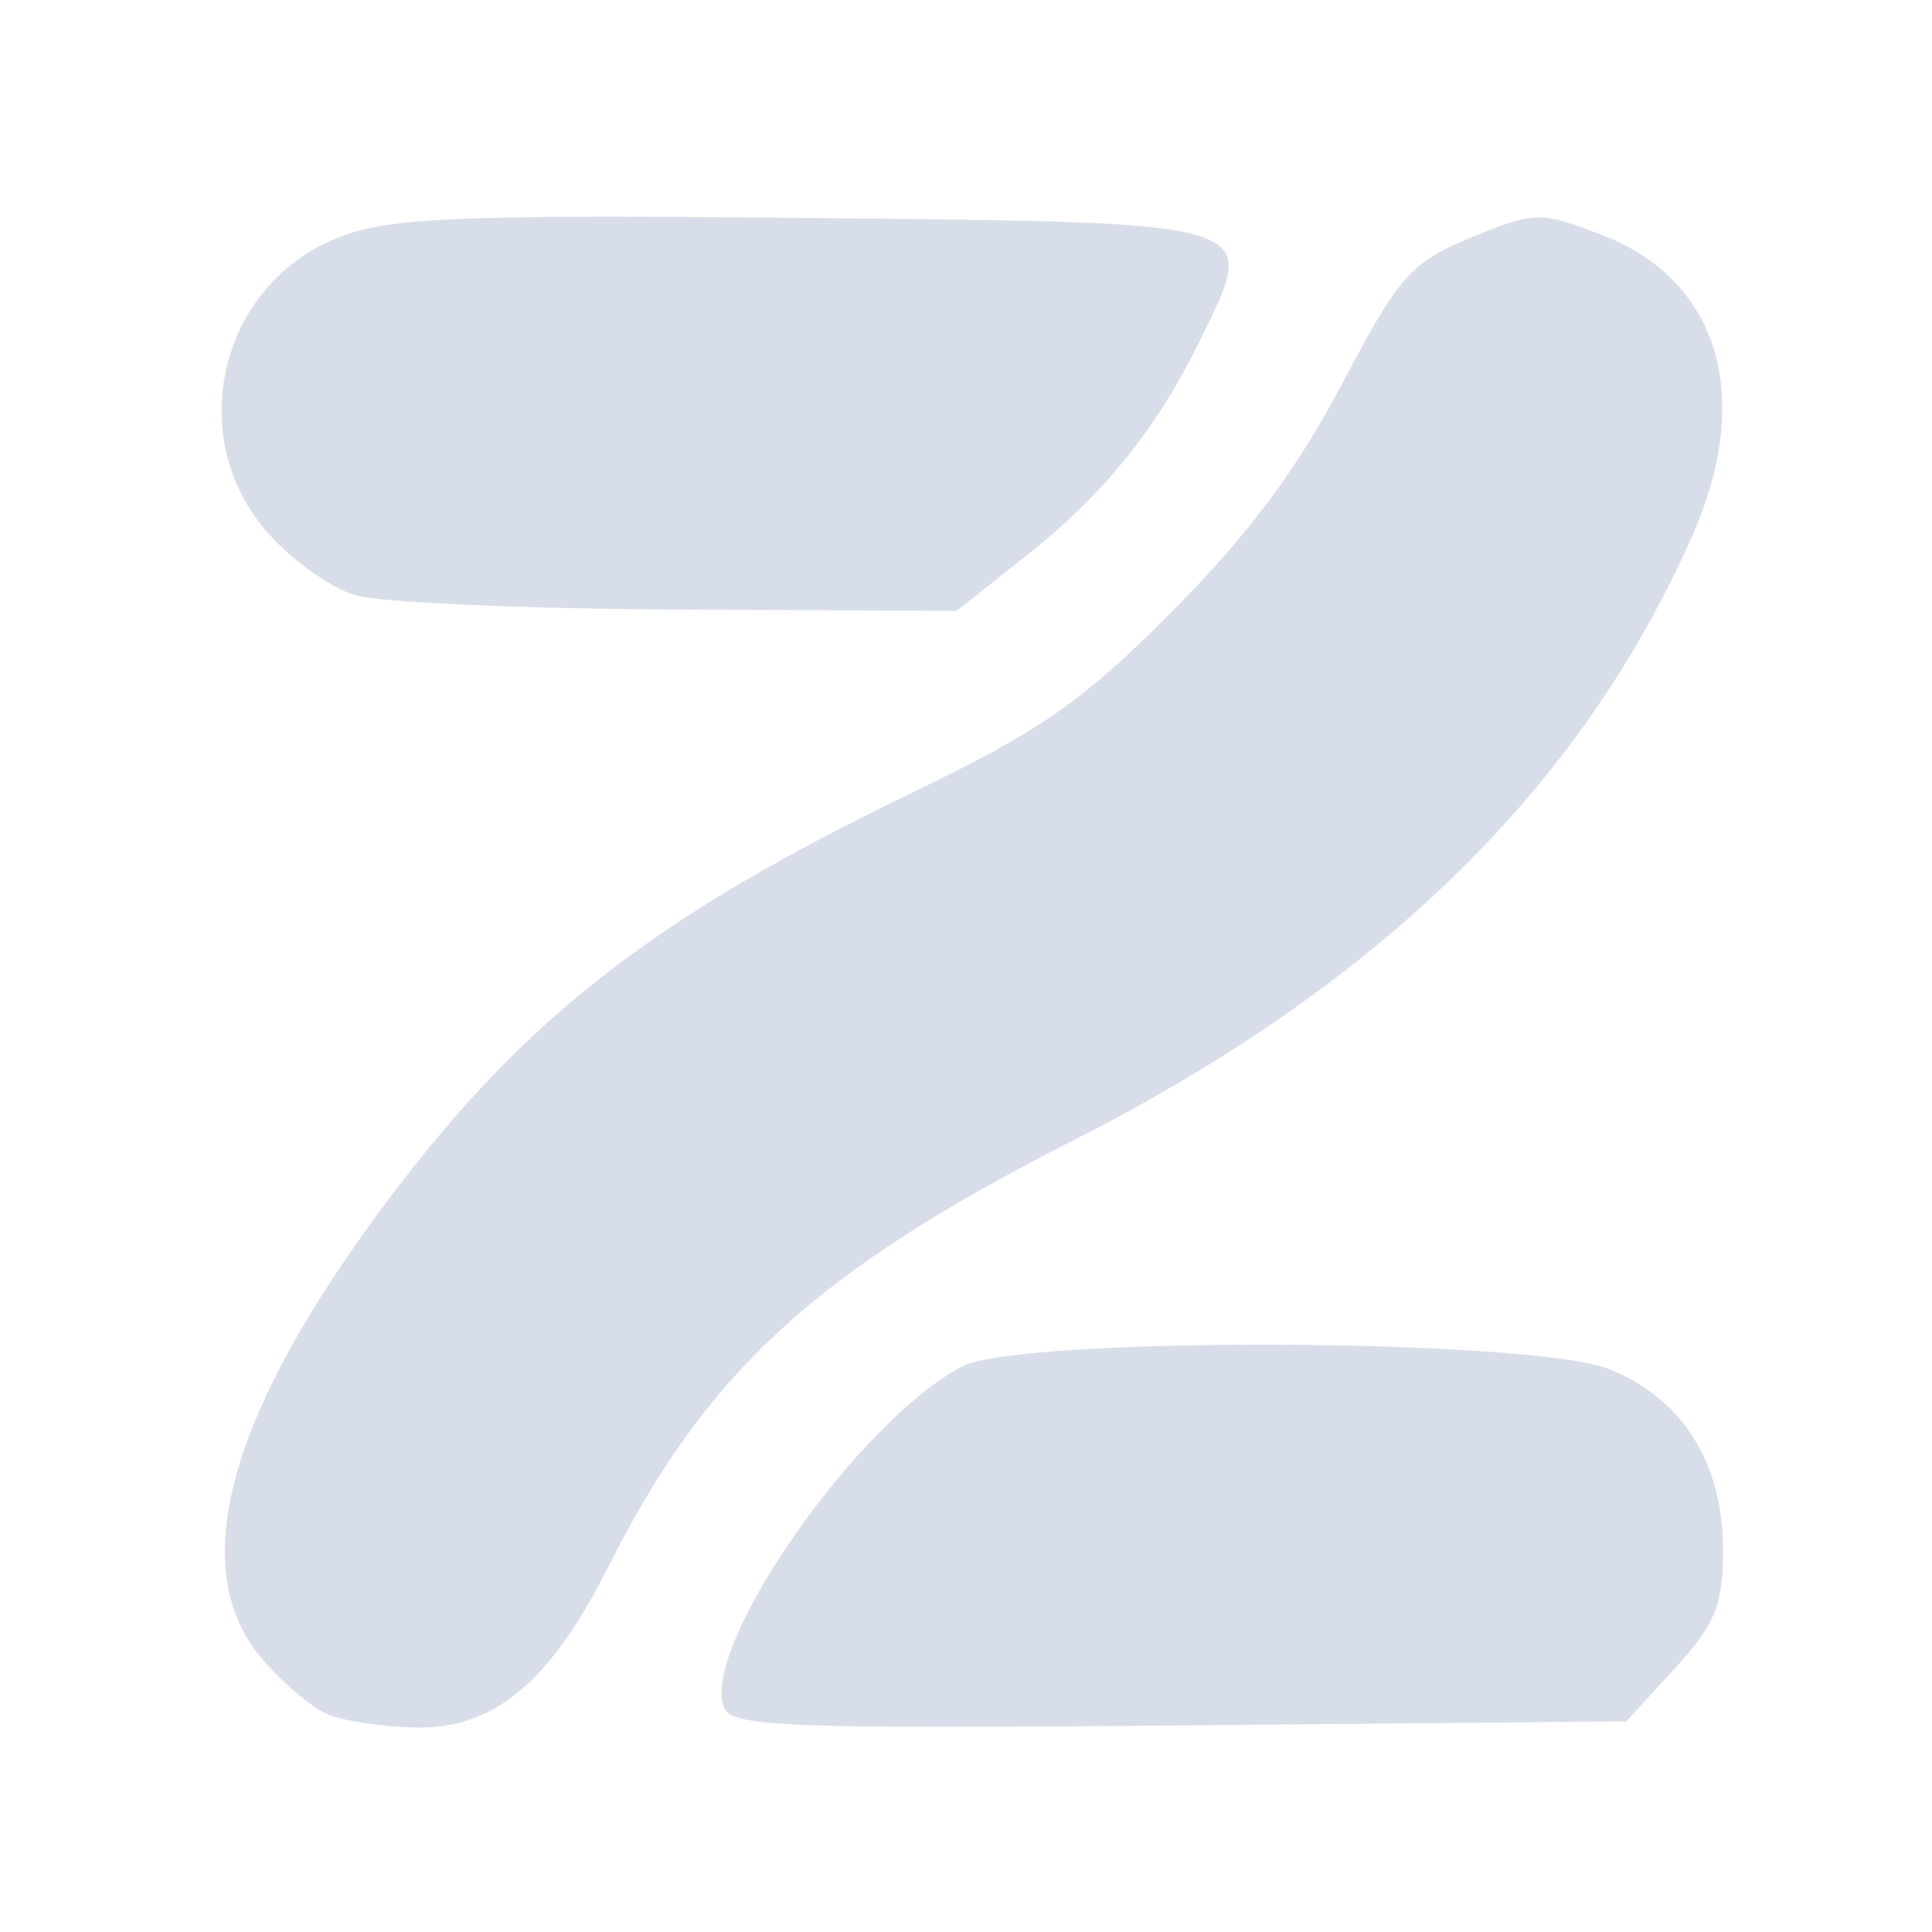
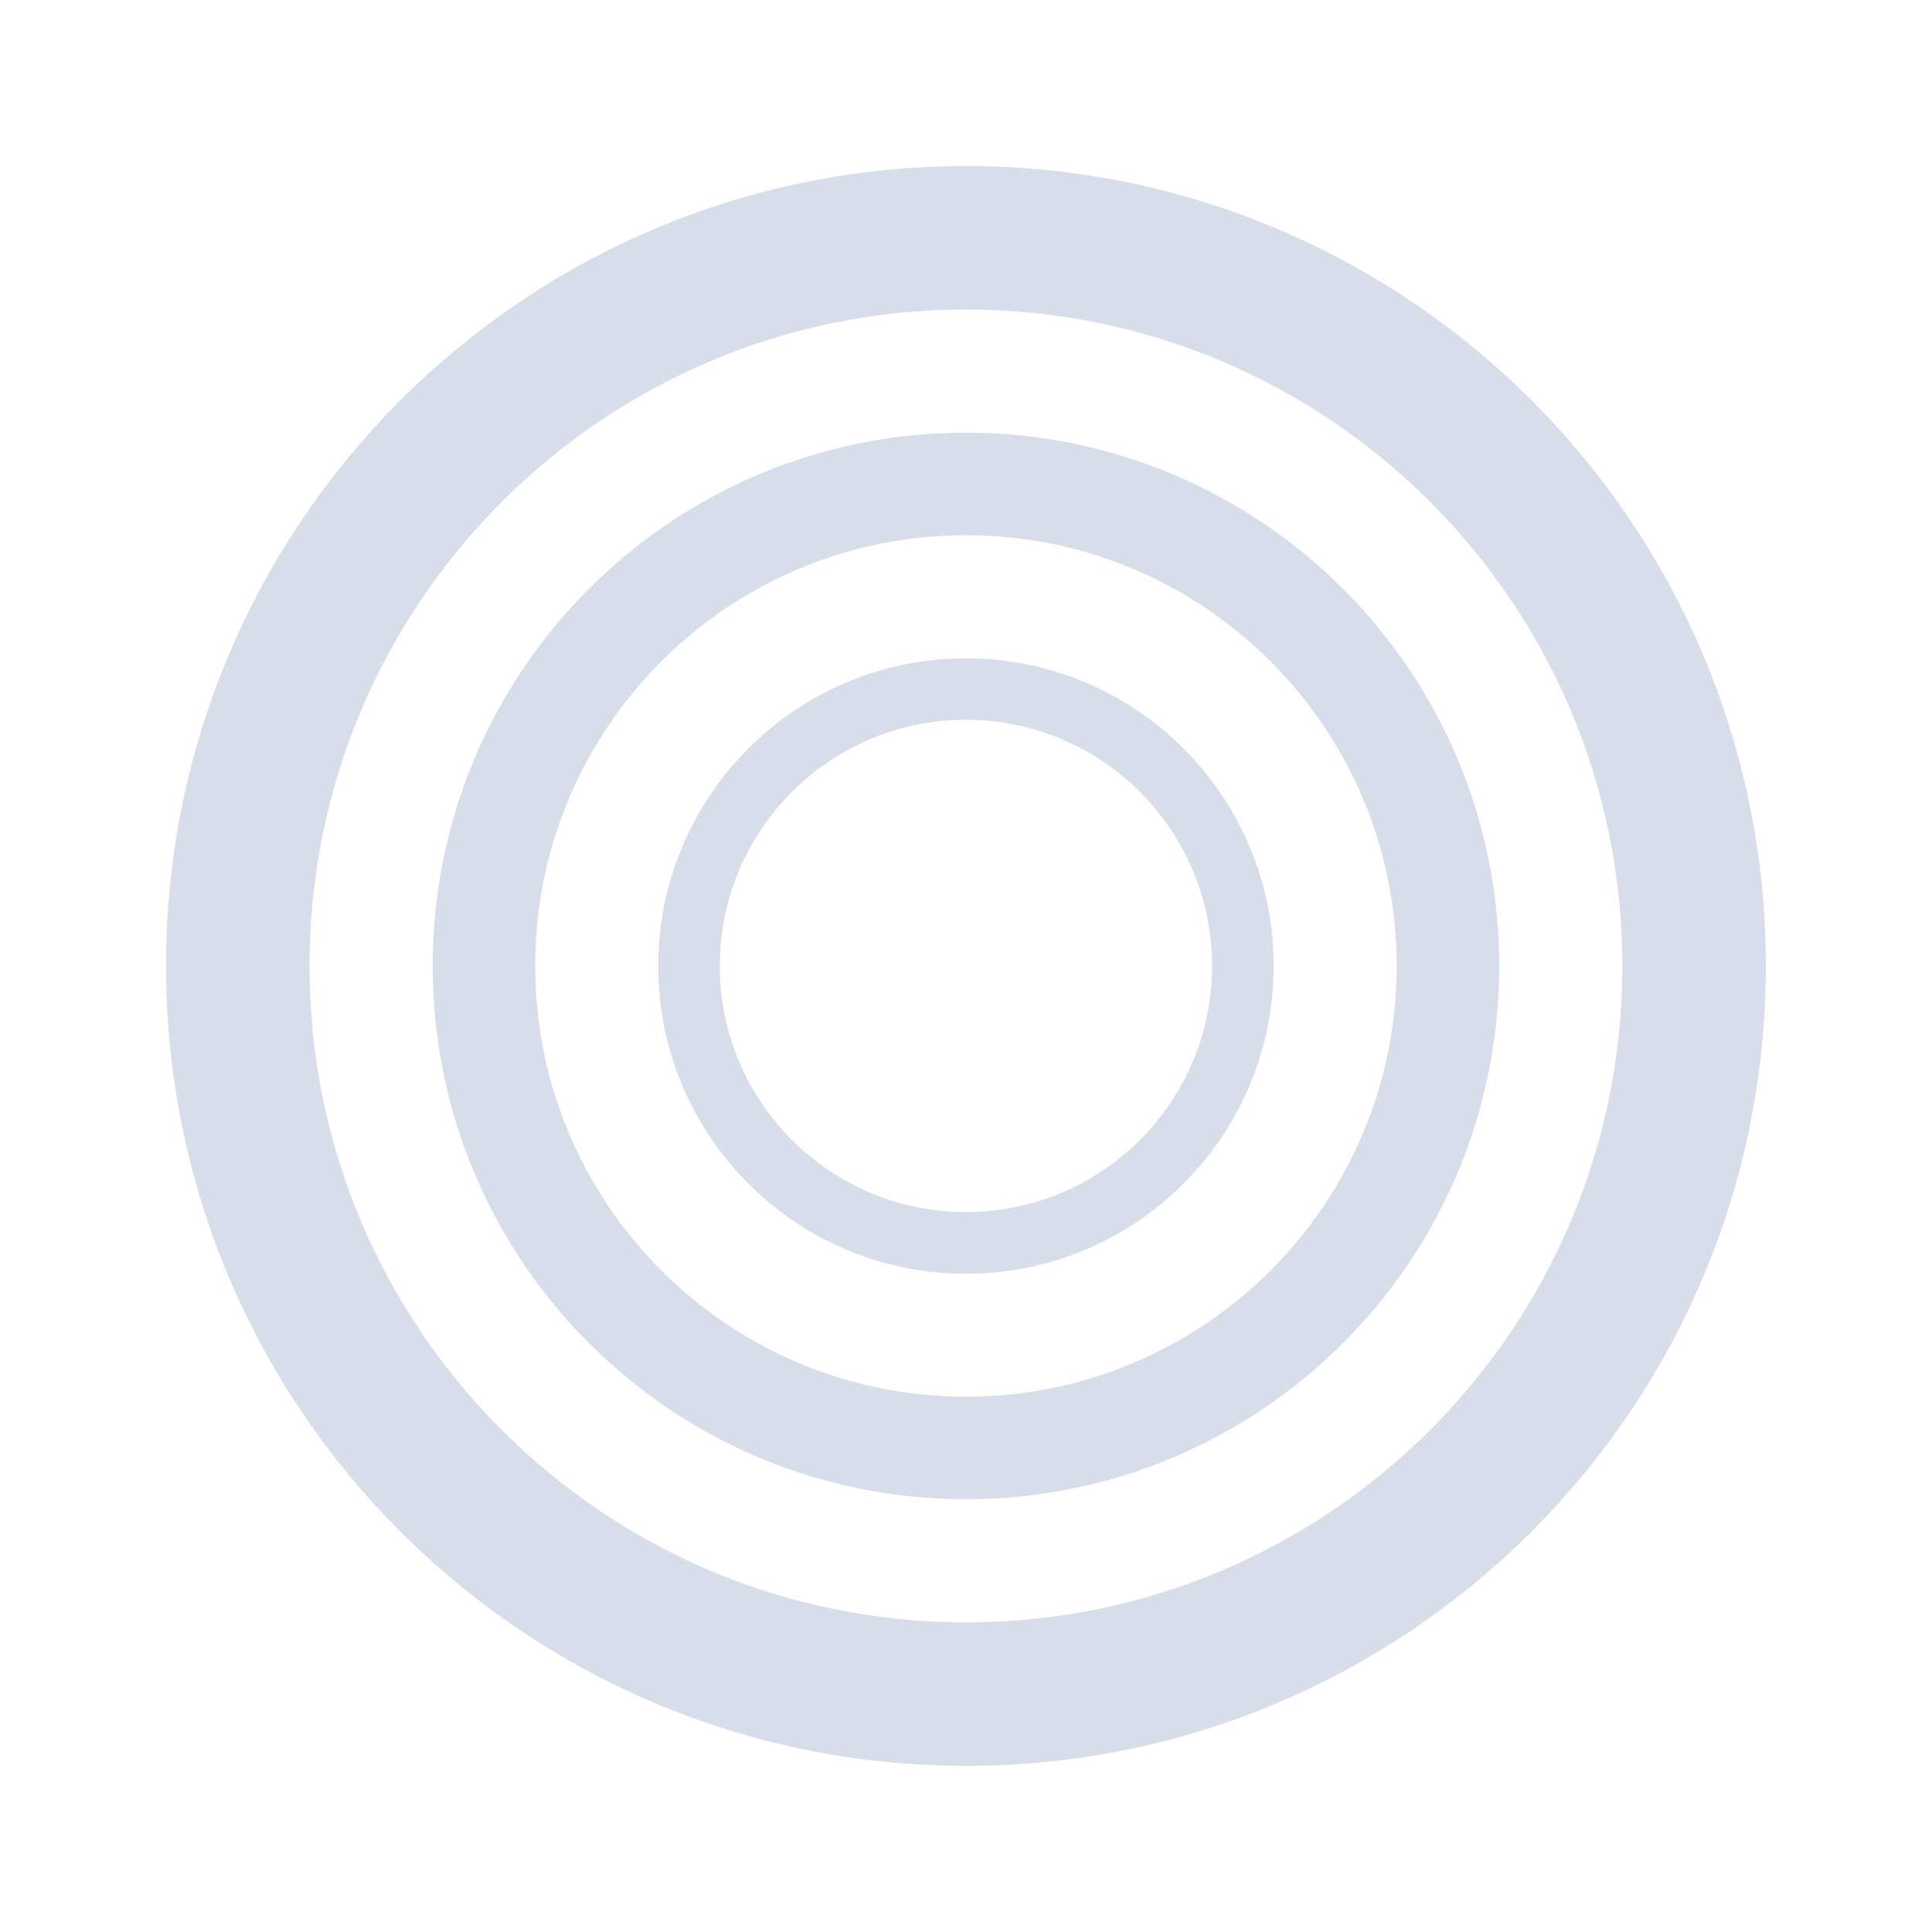
<svg xmlns="http://www.w3.org/2000/svg" width="64" height="64" version="1.1" viewBox="0 0 16.933 16.933" id="svg7">
  <defs id="defs2">
    <style id="current-color-scheme" type="text/css">.ColorScheme-Text {color:#d8dee9} .ColorScheme-Highlight {color:#3b4252}</style>
  </defs>
-   <path style="fill:currentColor;fill-opacity:1;stroke-width:0.124" d="M 2.879,15.028 C 2.737,14.971 2.472,14.747 2.29,14.531 1.621,13.736 2.004,12.369 3.423,10.488 4.608,8.916 5.749,8.032 7.973,6.958 9.13,6.399 9.477,6.158 10.27,5.362 10.934,4.695 11.364,4.12 11.758,3.373 12.264,2.413 12.362,2.302 12.893,2.082 13.452,1.852 13.497,1.851 14.035,2.057 15.061,2.449 15.372,3.468 14.836,4.687 13.864,6.897 12.098,8.626 9.422,9.987 7.147,11.143 6.195,12.016 5.329,13.737 c -0.504,1.001 -0.996,1.414 -1.675,1.404 -0.285,-0.004 -0.634,-0.055 -0.775,-0.112 z m 3.466,-0.063 C 6.139,14.43 7.518,12.456 8.431,11.977 c 0.511,-0.268 4.991,-0.25 5.674,0.023 0.64,0.256 0.997,0.823 0.997,1.585 0,0.483 -0.069,0.651 -0.424,1.039 l -0.424,0.463 -3.917,0.036 C 6.882,15.154 6.41,15.135 6.345,14.965 Z M 3.119,5.218 C 2.904,5.156 2.555,4.908 2.344,4.667 1.599,3.818 1.932,2.473 2.987,2.073 3.429,1.906 4.049,1.881 7.029,1.91 11.097,1.95 11.029,1.93 10.535,2.948 10.142,3.756 9.685,4.325 8.984,4.879 L 8.384,5.354 5.947,5.343 C 4.606,5.336 3.333,5.281 3.119,5.218 Z" id="path99" class="ColorScheme-Text" />
+   <path id="path5" style="fill:currentColor;fill-opacity:1;stroke-width:0.219" d="m 8.466,1.455 c -3.872,0 -7.011,3.139 -7.011,7.011 0,3.872 3.139,7.011 7.011,7.011 3.872,0 7.011,-3.139 7.011,-7.011 0,-3.872 -3.139,-7.011 -7.011,-7.011 z m 0,1.258 c 3.177,0 5.753,2.576 5.753,5.753 0,3.177 -2.576,5.753 -5.753,5.753 -3.177,0 -5.753,-2.576 -5.753,-5.753 0,-3.177 2.576,-5.753 5.753,-5.753 z m 0,1.079 c -2.582,0 -4.674,2.093 -4.674,4.674 0,2.582 2.093,4.674 4.674,4.674 2.582,0 4.674,-2.093 4.674,-4.674 0,-2.582 -2.093,-4.674 -4.674,-4.674 z m 0,0.899 c 2.085,0 3.775,1.69 3.775,3.775 0,2.085 -1.69,3.775 -3.775,3.775 -2.085,0 -3.775,-1.69 -3.775,-3.775 0,-2.085 1.69,-3.775 3.775,-3.775 z m 0,1.079 c -1.489,0 -2.697,1.207 -2.697,2.697 0,1.489 1.207,2.697 2.697,2.697 1.489,0 2.697,-1.207 2.697,-2.697 0,-1.489 -1.207,-2.697 -2.697,-2.697 z m 0,0.539 c 1.191,0 2.157,0.966 2.157,2.157 0,1.191 -0.966,2.157 -2.157,2.157 -1.191,0 -2.157,-0.966 -2.157,-2.157 0,-1.191 0.966,-2.157 2.157,-2.157 z" class="ColorScheme-Text" />
</svg>
